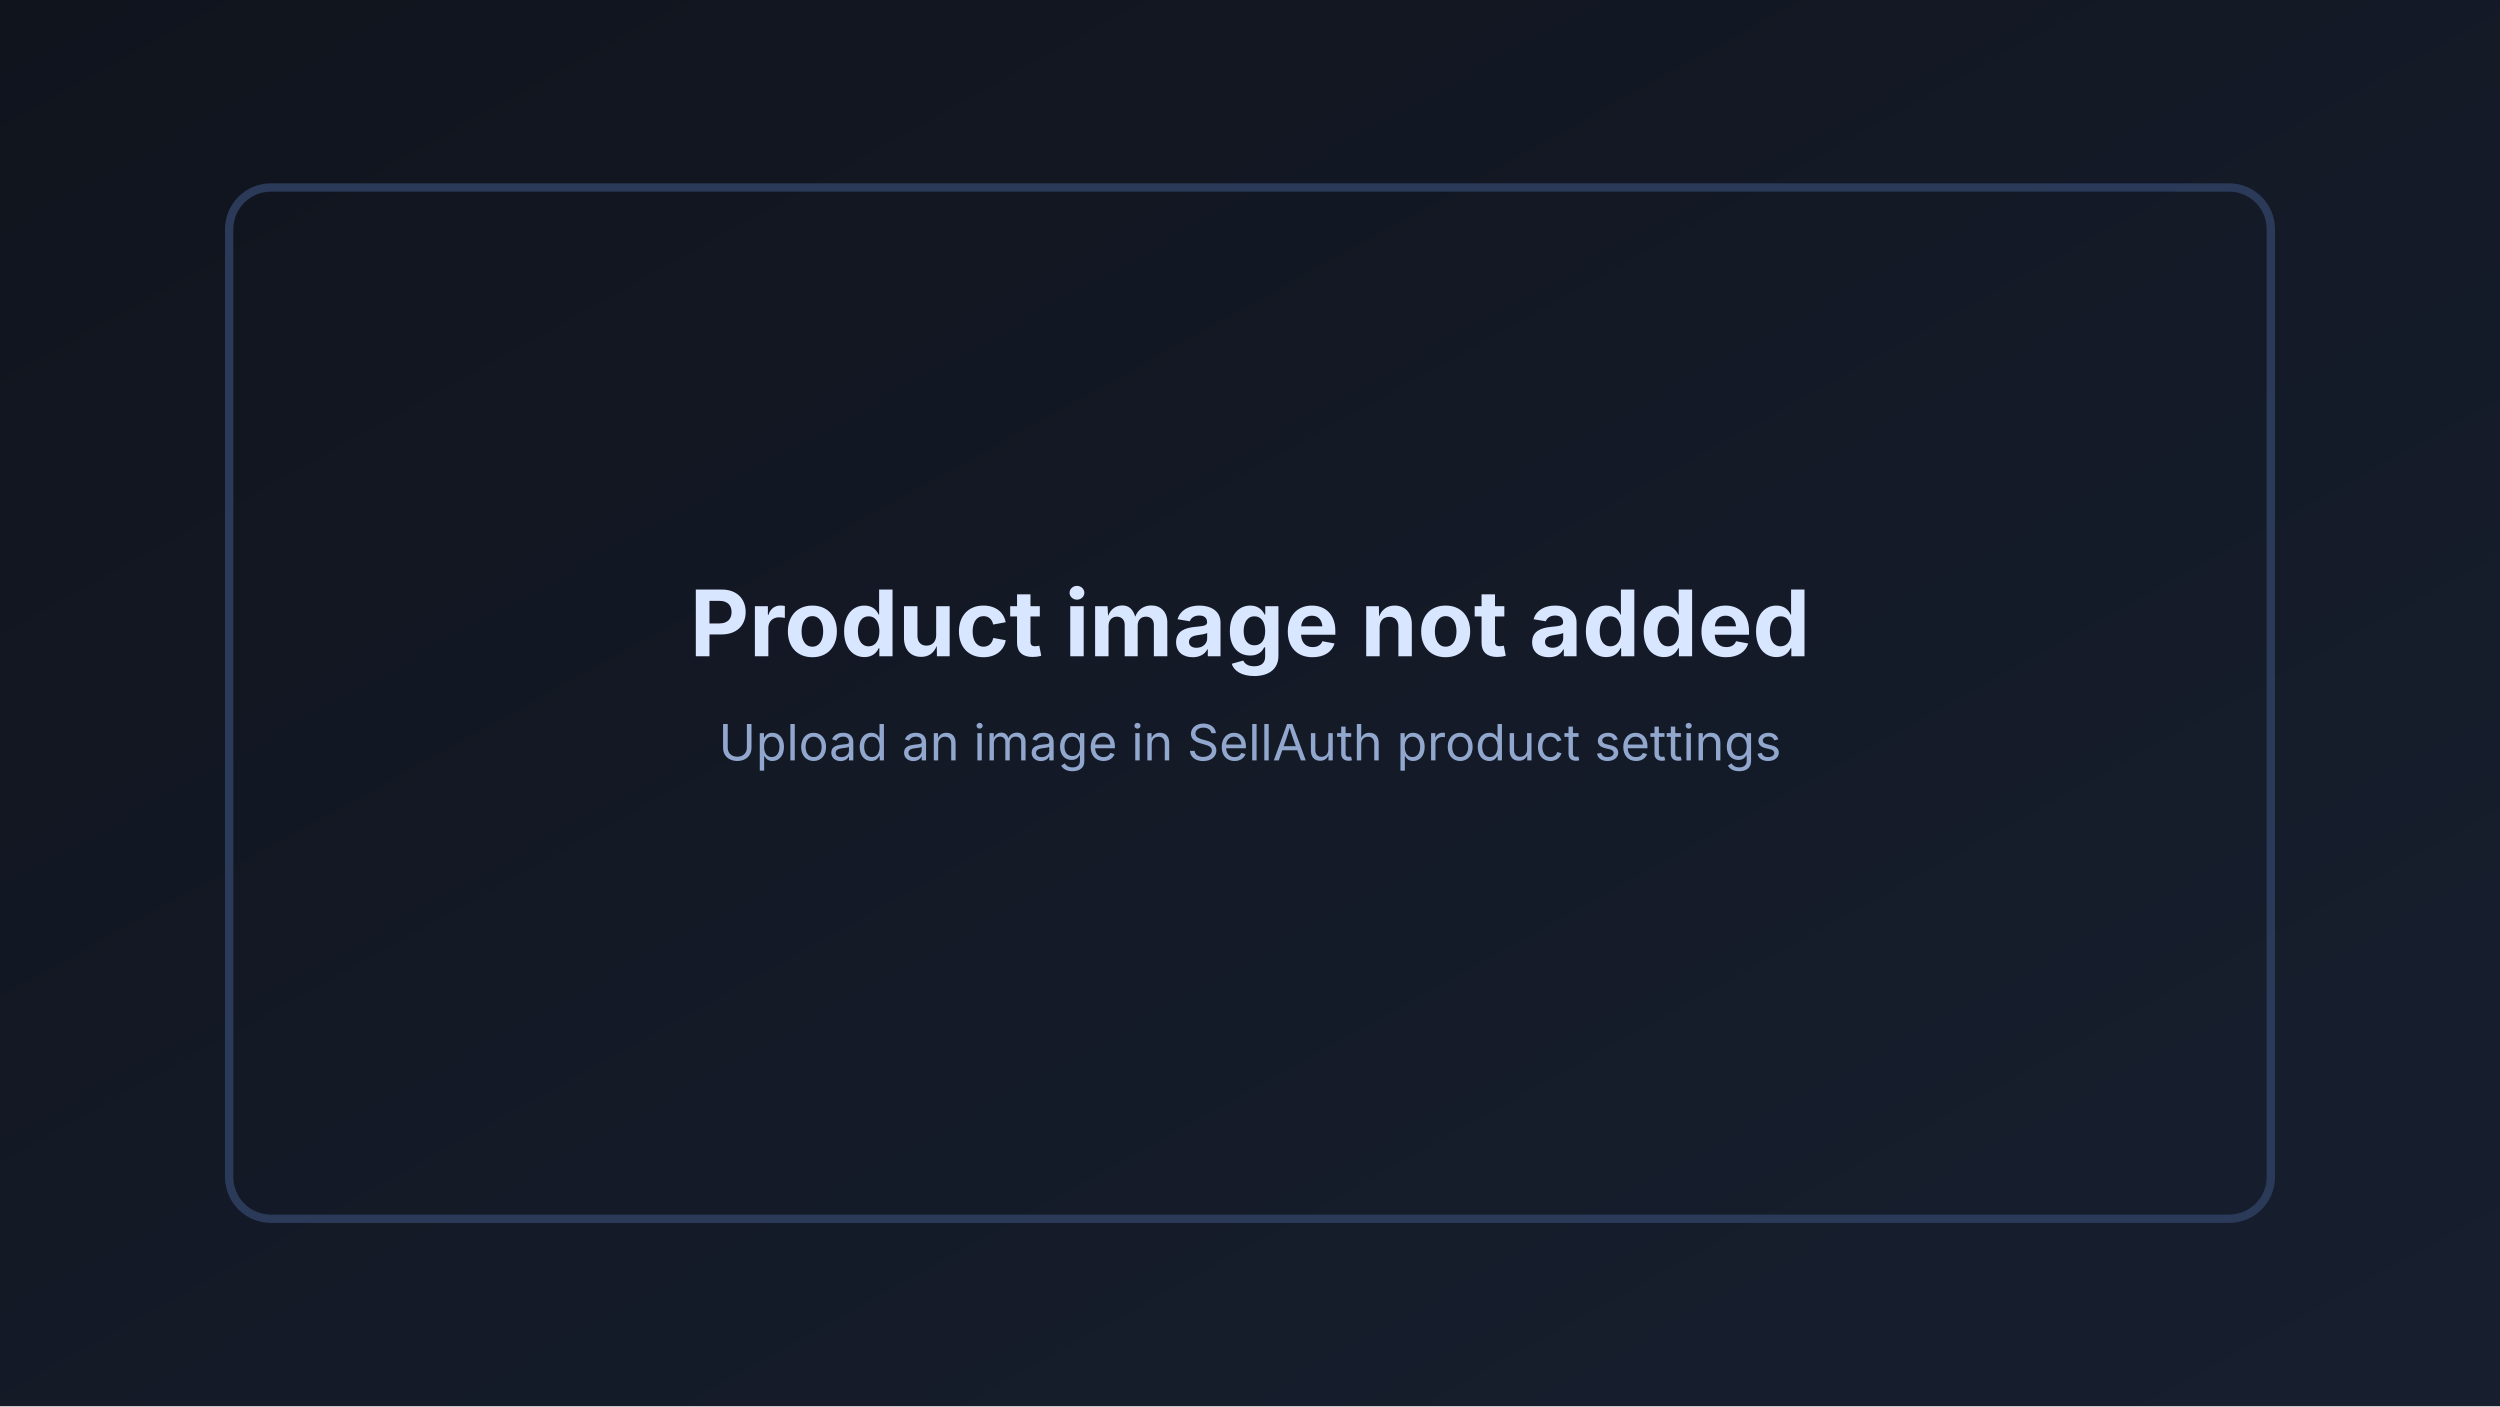
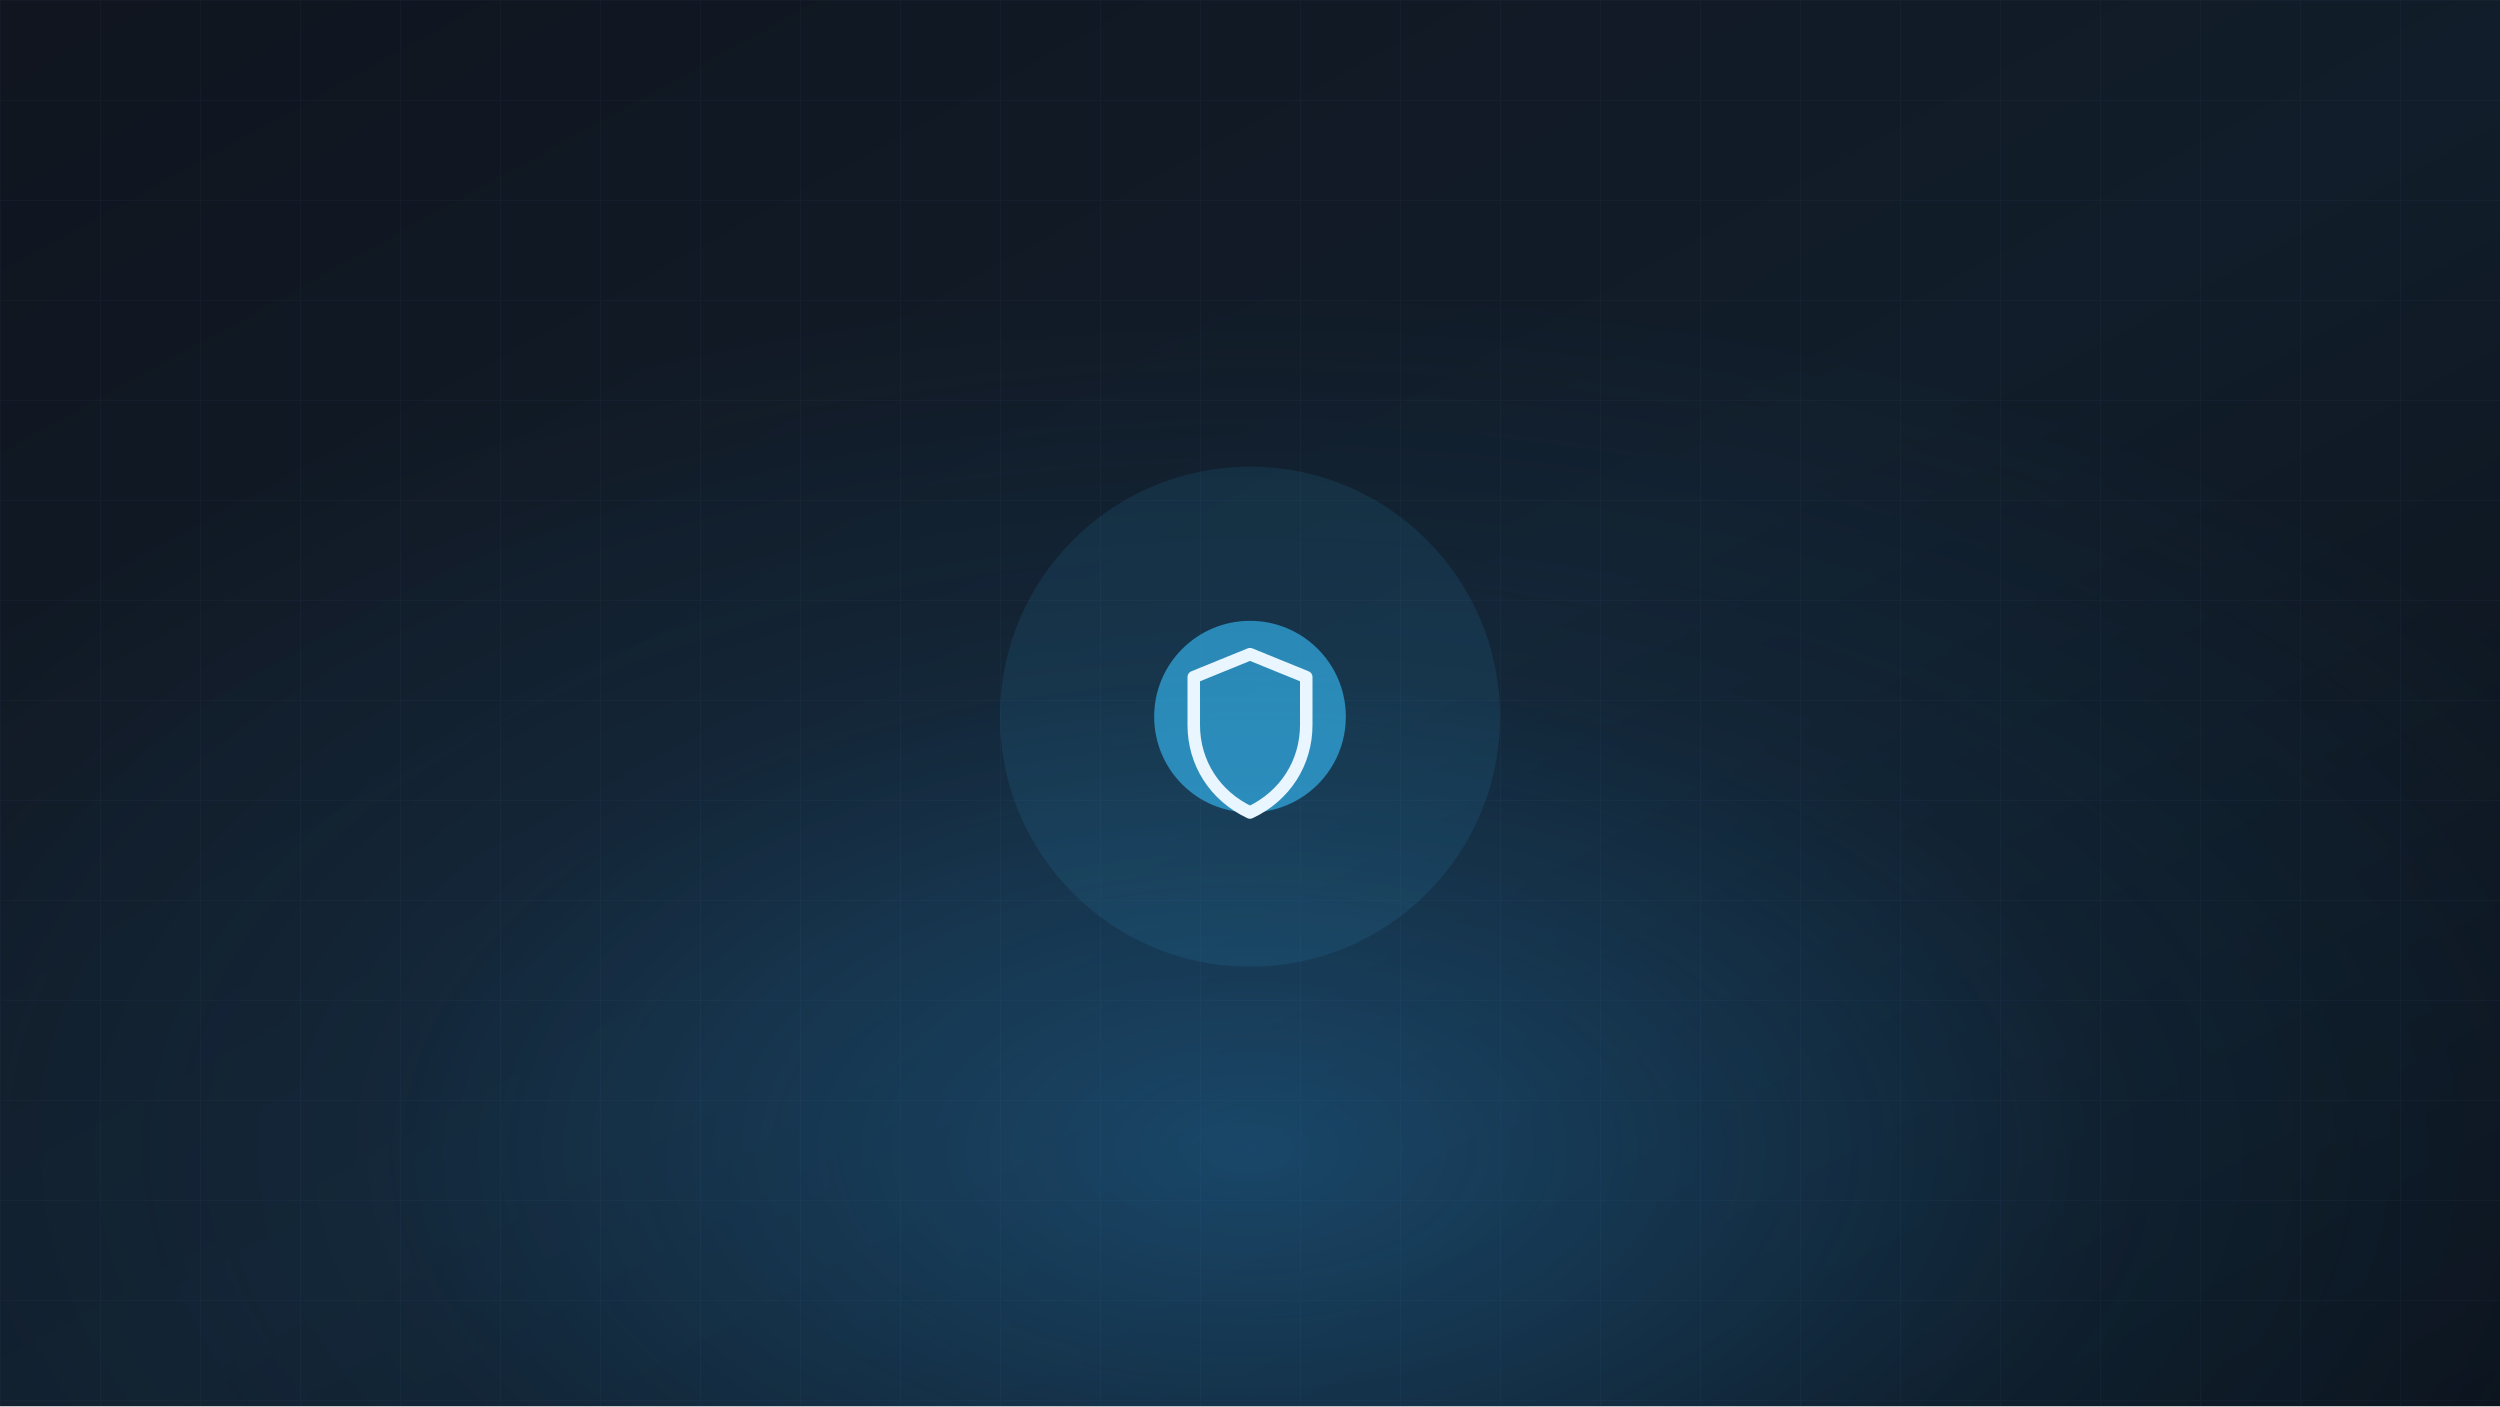
- <svg xmlns="http://www.w3.org/2000/svg" width="1200" height="675" viewBox="0 0 1200 675" role="img" aria-label="Product image not added">
+ <svg xmlns="http://www.w3.org/2000/svg" width="1200" height="675" viewBox="0 0 1200 675" role="img" aria-label="Product preview placeholder">
  <defs>
    <linearGradient id="bg" x1="0" y1="0" x2="1" y2="1">
-       <stop offset="0%" stop-color="#10141d" />
-       <stop offset="100%" stop-color="#171f2f" />
+       <stop offset="0%" stop-color="#10151f" />
+       <stop offset="52%" stop-color="#111d2a" />
+       <stop offset="100%" stop-color="#0b1119" />
    </linearGradient>
+     <radialGradient id="glow" cx="0.5" cy="0.82" r="0.62">
+       <stop offset="0%" stop-color="#2d9eea" stop-opacity="0.34" />
+       <stop offset="56%" stop-color="#2d9eea" stop-opacity="0.08" />
+       <stop offset="100%" stop-color="#2d9eea" stop-opacity="0" />
+     </radialGradient>
+     <pattern id="grid" width="48" height="48" patternUnits="userSpaceOnUse">
+       <path d="M48 0H0V48" fill="none" stroke="#88a3d8" stroke-opacity="0.09" stroke-width="1" />
+     </pattern>
  </defs>
  <rect width="1200" height="675" fill="url(#bg)" />
-   <rect x="110" y="90" width="980" height="495" rx="20" fill="none" stroke="#2b3a59" stroke-width="4" />
-   <text x="600" y="315" text-anchor="middle" fill="#d9e6ff" font-size="44" font-family="Inter,Segoe UI,Arial,sans-serif" font-weight="700">Product image not added</text>
-   <text x="600" y="365" text-anchor="middle" fill="#92a7ce" font-size="24" font-family="Inter,Segoe UI,Arial,sans-serif">Upload an image in SellAuth product settings</text>
+   <rect width="1200" height="675" fill="url(#grid)" opacity="0.45" />
+   <rect width="1200" height="675" fill="url(#glow)" />
+   <circle cx="600" cy="344" r="120" fill="#38bdf8" fill-opacity="0.1" />
+   <circle cx="600" cy="344" r="46" fill="#38bdf8" fill-opacity="0.62" />
+   <path d="M600 314l-27 11v23c0 18 10 34 27 42 17-8 27-24 27-42v-23l-27-11z" fill="none" stroke="#eaf6ff" stroke-width="6" stroke-linejoin="round" />
</svg>
